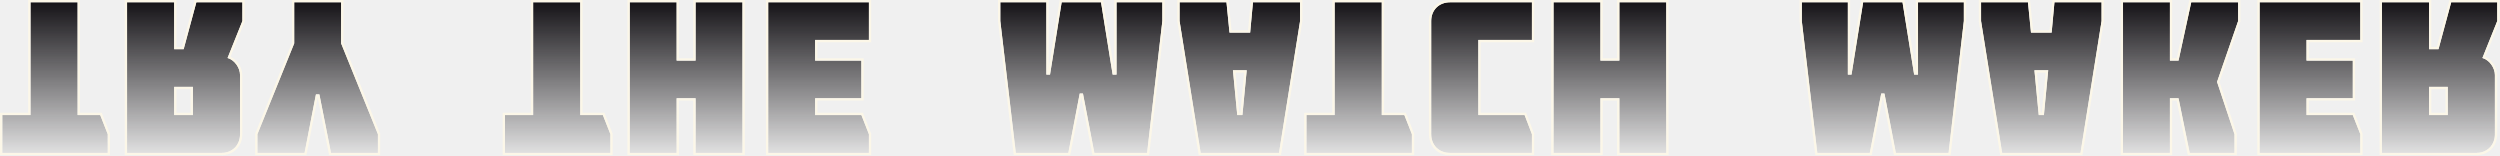
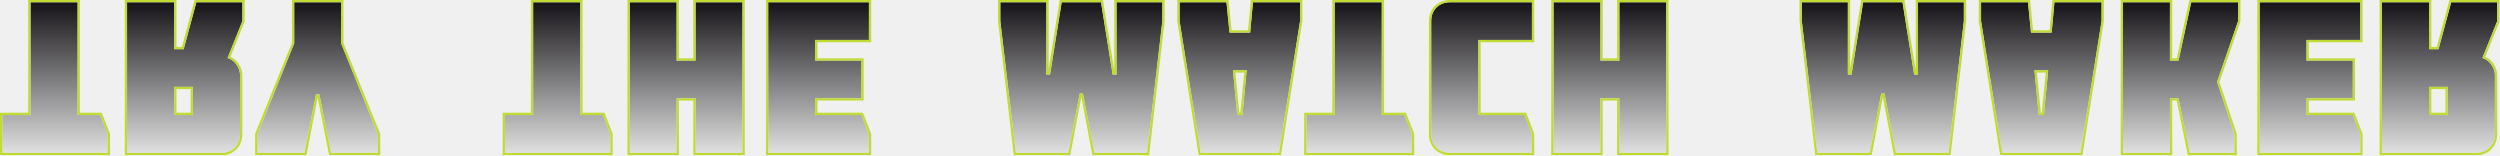
<svg xmlns="http://www.w3.org/2000/svg" preserveAspectRatio="none" width="1092" height="68" viewBox="0 0 1092 68" fill="none">
  <mask id="path-1-outside-1_2141_67737" maskUnits="userSpaceOnUse" x="-0.939" y="0" width="1093" height="68" fill="black">
    <rect fill="white" x="-0.939" width="1093" height="68" />
    <path d="M13.315 50.256H1.001V66.8H47.06V58.622L43.771 50.256H33.901V1H13.315V50.256ZM84.263 50.256H76.085V37.942H84.263V50.256ZM55.498 66.8H96.671C101.465 66.8 104.849 63.416 104.849 58.622V32.772C104.849 29.67 102.499 26.192 99.397 25.346L105.883 9.178V1H85.766L80.221 21.492H76.085V1H55.498V66.8ZM128.509 18.954L112.435 58.622V66.8H133.021L138.003 41.232H139.507L144.583 66.8H165.075V58.622L149.001 18.954V1H128.509V18.954ZM232.878 50.256H220.564V66.8H266.624V58.622L263.334 50.256H253.464V1H232.878V50.256ZM295.554 42.924H303.826V66.8H324.318V1H303.826V26.474H295.554V1H275.062V66.8H295.554V42.924ZM379.544 1H335.552V66.8H379.544V58.622L376.254 50.256H356.044V42.924H376.254V26.474H356.044V17.45H379.544V1ZM463.727 1L458.651 32.584H457.053V1H436.937V9.178L443.705 66.8H466.641L471.623 40.856H473.033L478.015 66.8H501.045L507.719 9.178V1H487.697V32.584H486.005L480.929 1H463.727ZM538.548 30.704H544.564L542.684 50.256H540.428L538.548 30.704ZM524.448 66.8H558.664L567.876 9.178V1H547.29L546.068 14.254H537.044L535.728 1H515.236V9.178L524.448 66.8ZM582.969 50.256H570.655V66.8H616.715V58.622L613.425 50.256H603.555V1H582.969V50.256ZM633.425 66.8H669.145V58.622L665.949 50.256H645.739V17.45H669.145V1H633.425C628.537 1 625.153 4.384 625.153 9.178V58.622C625.153 63.416 628.537 66.8 633.425 66.8ZM699.067 42.924H707.339V66.8H727.831V1H707.339V26.474H699.067V1H678.575V66.8H699.067V42.924ZM813.818 1L808.742 32.584H807.144V1H787.028V9.178L793.796 66.8H816.732L821.714 40.856H823.124L828.106 66.8H851.136L857.81 9.178V1H837.788V32.584H836.096L831.02 1H813.818ZM888.639 30.704H894.655L892.775 50.256H890.519L888.639 30.704ZM874.539 66.8H908.755L917.967 9.178V1H897.381L896.159 14.254H887.135L885.819 1H865.327V9.178L874.539 66.8ZM951.582 42.924L956.47 66.8H976.022V58.622L968.408 35.78L977.62 9.178V1H957.128L951.582 26.474H947.822V1H927.33V66.8H947.822V42.924H951.582ZM1030.99 1H986.994V66.8H1030.99V58.622L1027.7 50.256H1007.49V42.924H1027.7V26.474H1007.49V17.45H1030.99V1ZM1069.18 50.256H1061V37.942H1069.18V50.256ZM1040.42 66.8H1081.59C1086.38 66.8 1089.77 63.416 1089.77 58.622V32.772C1089.77 29.67 1087.42 26.192 1084.31 25.346L1090.8 9.178V1H1070.68L1065.14 21.492H1061V1H1040.42V66.8Z" />
  </mask>
  <path d="M13.315 50.256H1.001V66.8H47.06V58.622L43.771 50.256H33.901V1H13.315V50.256ZM84.263 50.256H76.085V37.942H84.263V50.256ZM55.498 66.8H96.671C101.465 66.8 104.849 63.416 104.849 58.622V32.772C104.849 29.67 102.499 26.192 99.397 25.346L105.883 9.178V1H85.766L80.221 21.492H76.085V1H55.498V66.8ZM128.509 18.954L112.435 58.622V66.8H133.021L138.003 41.232H139.507L144.583 66.8H165.075V58.622L149.001 18.954V1H128.509V18.954ZM232.878 50.256H220.564V66.8H266.624V58.622L263.334 50.256H253.464V1H232.878V50.256ZM295.554 42.924H303.826V66.8H324.318V1H303.826V26.474H295.554V1H275.062V66.8H295.554V42.924ZM379.544 1H335.552V66.8H379.544V58.622L376.254 50.256H356.044V42.924H376.254V26.474H356.044V17.45H379.544V1ZM463.727 1L458.651 32.584H457.053V1H436.937V9.178L443.705 66.8H466.641L471.623 40.856H473.033L478.015 66.8H501.045L507.719 9.178V1H487.697V32.584H486.005L480.929 1H463.727ZM538.548 30.704H544.564L542.684 50.256H540.428L538.548 30.704ZM524.448 66.8H558.664L567.876 9.178V1H547.29L546.068 14.254H537.044L535.728 1H515.236V9.178L524.448 66.8ZM582.969 50.256H570.655V66.8H616.715V58.622L613.425 50.256H603.555V1H582.969V50.256ZM633.425 66.8H669.145V58.622L665.949 50.256H645.739V17.45H669.145V1H633.425C628.537 1 625.153 4.384 625.153 9.178V58.622C625.153 63.416 628.537 66.8 633.425 66.8ZM699.067 42.924H707.339V66.8H727.831V1H707.339V26.474H699.067V1H678.575V66.8H699.067V42.924ZM813.818 1L808.742 32.584H807.144V1H787.028V9.178L793.796 66.8H816.732L821.714 40.856H823.124L828.106 66.8H851.136L857.81 9.178V1H837.788V32.584H836.096L831.02 1H813.818ZM888.639 30.704H894.655L892.775 50.256H890.519L888.639 30.704ZM874.539 66.8H908.755L917.967 9.178V1H897.381L896.159 14.254H887.135L885.819 1H865.327V9.178L874.539 66.8ZM951.582 42.924L956.47 66.8H976.022V58.622L968.408 35.78L977.62 9.178V1H957.128L951.582 26.474H947.822V1H927.33V66.8H947.822V42.924H951.582ZM1030.99 1H986.994V66.8H1030.99V58.622L1027.7 50.256H1007.49V42.924H1027.7V26.474H1007.49V17.45H1030.99V1ZM1069.18 50.256H1061V37.942H1069.18V50.256ZM1040.42 66.8H1081.59C1086.38 66.8 1089.77 63.416 1089.77 58.622V32.772C1089.77 29.67 1087.42 26.192 1084.31 25.346L1090.8 9.178V1H1070.68L1065.14 21.492H1061V1H1040.42V66.8Z" fill="url(#paint0_linear_2141_67737)" />
-   <path d="M13.315 50.256H14.315V51.256H13.315V50.256ZM1.001 50.256H0.001V49.256H1.001V50.256ZM1.001 66.8V67.8H0.001V66.8H1.001ZM47.06 66.8H48.06V67.8H47.06V66.8ZM47.06 58.622L47.991 58.256L48.06 58.432V58.622H47.06ZM43.77 50.256V49.256H44.452L44.701 49.89L43.77 50.256ZM33.901 50.256V51.256H32.901V50.256H33.901ZM33.901 1V0H34.901V1H33.901ZM13.315 1H12.315V0H13.315V1ZM13.315 50.256V51.256H1.001V50.256V49.256H13.315V50.256ZM1.001 50.256H2.001V66.8H1.001H0.001V50.256H1.001ZM1.001 66.8V65.8H47.06V66.8V67.8H1.001V66.8ZM47.06 66.8H46.06V58.622H47.06H48.06V66.8H47.06ZM47.06 58.622L46.13 58.988L42.84 50.622L43.77 50.256L44.701 49.89L47.991 58.256L47.06 58.622ZM43.77 50.256V51.256H33.901V50.256V49.256H43.77V50.256ZM33.901 50.256H32.901V1H33.901H34.901V50.256H33.901ZM33.901 1V2H13.315V1V0H33.901V1ZM13.315 1H14.315V50.256H13.315H12.315V1H13.315ZM84.263 50.256H85.263V51.256H84.263V50.256ZM76.085 50.256V51.256H75.085V50.256H76.085ZM76.085 37.942H75.085V36.942H76.085V37.942ZM84.263 37.942V36.942H85.263V37.942H84.263ZM55.498 66.8V67.8H54.498V66.8H55.498ZM99.397 25.346L99.133 26.311L98.05 26.015L98.468 24.974L99.397 25.346ZM105.883 9.178H106.883V9.371L106.811 9.55L105.883 9.178ZM105.883 1V0H106.883V1H105.883ZM85.766 1L84.801 0.739L85.001 0H85.766V1ZM80.221 21.492L81.186 21.753L80.986 22.492H80.221V21.492ZM76.085 21.492V22.492H75.085V21.492H76.085ZM76.085 1V0H77.085V1H76.085ZM55.498 1H54.498V0H55.498V1ZM84.263 50.256V51.256H76.085V50.256V49.256H84.263V50.256ZM76.085 50.256H75.085V37.942H76.085H77.085V50.256H76.085ZM76.085 37.942V36.942H84.263V37.942V38.942H76.085V37.942ZM84.263 37.942H85.263V50.256H84.263H83.263V37.942H84.263ZM55.498 66.8V65.8H96.671V66.8V67.8H55.498V66.8ZM96.671 66.8V65.8C98.826 65.8 100.608 65.043 101.85 63.802C103.092 62.56 103.849 60.777 103.849 58.622H104.849H105.849C105.849 61.261 104.913 63.567 103.264 65.216C101.616 66.865 99.309 67.8 96.671 67.8V66.8ZM104.849 58.622H103.849V32.772H104.849H105.849V58.622H104.849ZM104.849 32.772H103.849C103.849 31.461 103.346 30.015 102.473 28.795C101.599 27.575 100.415 26.66 99.133 26.311L99.397 25.346L99.66 24.381C101.48 24.878 103.022 26.125 104.099 27.631C105.176 29.137 105.849 30.981 105.849 32.772H104.849ZM99.397 25.346L98.468 24.974L104.954 8.806L105.883 9.178L106.811 9.55L100.325 25.718L99.397 25.346ZM105.883 9.178H104.883V1H105.883H106.883V9.178H105.883ZM105.883 1V2H85.766V1V0H105.883V1ZM85.766 1L86.732 1.261L81.186 21.753L80.221 21.492L79.255 21.231L84.801 0.739L85.766 1ZM80.221 21.492V22.492H76.085V21.492V20.492H80.221V21.492ZM76.085 21.492H75.085V1H76.085H77.085V21.492H76.085ZM76.085 1V2H55.498V1V0H76.085V1ZM55.498 1H56.498V66.8H55.498H54.498V1H55.498ZM128.509 18.954H129.509V19.149L129.435 19.33L128.509 18.954ZM112.435 58.622H111.435V58.427L111.508 58.246L112.435 58.622ZM112.435 66.8V67.8H111.435V66.8H112.435ZM133.021 66.8L134.002 66.991L133.845 67.8H133.021V66.8ZM138.003 41.232L137.021 41.041L137.179 40.232H138.003V41.232ZM139.507 41.232V40.232H140.328L140.487 41.037L139.507 41.232ZM144.583 66.8V67.8H143.762L143.602 66.995L144.583 66.8ZM165.075 66.8H166.075V67.8H165.075V66.8ZM165.075 58.622L166.001 58.246L166.075 58.427V58.622H165.075ZM149.001 18.954L148.074 19.33L148.001 19.149V18.954H149.001ZM149.001 1V0H150.001V1H149.001ZM128.509 1H127.509V0H128.509V1ZM128.509 18.954L129.435 19.33L113.361 58.998L112.435 58.622L111.508 58.246L127.582 18.578L128.509 18.954ZM112.435 58.622H113.435V66.8H112.435H111.435V58.622H112.435ZM112.435 66.8V65.8H133.021V66.8V67.8H112.435V66.8ZM133.021 66.8L132.039 66.609L137.021 41.041L138.003 41.232L138.984 41.423L134.002 66.991L133.021 66.8ZM138.003 41.232V40.232H139.507V41.232V42.232H138.003V41.232ZM139.507 41.232L140.487 41.037L145.563 66.605L144.583 66.8L143.602 66.995L138.526 41.427L139.507 41.232ZM144.583 66.8V65.8H165.075V66.8V67.8H144.583V66.8ZM165.075 66.8H164.075V58.622H165.075H166.075V66.8H165.075ZM165.075 58.622L164.148 58.998L148.074 19.33L149.001 18.954L149.927 18.578L166.001 58.246L165.075 58.622ZM149.001 18.954H148.001V1H149.001H150.001V18.954H149.001ZM149.001 1V2H128.509V1V0H149.001V1ZM128.509 1H129.509V18.954H128.509H127.509V1H128.509ZM232.878 50.256H233.878V51.256H232.878V50.256ZM220.564 50.256H219.564V49.256H220.564V50.256ZM220.564 66.8V67.8H219.564V66.8H220.564ZM266.624 66.8H267.624V67.8H266.624V66.8ZM266.624 58.622L267.555 58.256L267.624 58.432V58.622H266.624ZM263.334 50.256V49.256H264.015L264.265 49.89L263.334 50.256ZM253.464 50.256V51.256H252.464V50.256H253.464ZM253.464 1V0H254.464V1H253.464ZM232.878 1H231.878V0H232.878V1ZM232.878 50.256V51.256H220.564V50.256V49.256H232.878V50.256ZM220.564 50.256H221.564V66.8H220.564H219.564V50.256H220.564ZM220.564 66.8V65.8H266.624V66.8V67.8H220.564V66.8ZM266.624 66.8H265.624V58.622H266.624H267.624V66.8H266.624ZM266.624 58.622L265.693 58.988L262.403 50.622L263.334 50.256L264.265 49.89L267.555 58.256L266.624 58.622ZM263.334 50.256V51.256H253.464V50.256V49.256H263.334V50.256ZM253.464 50.256H252.464V1H253.464H254.464V50.256H253.464ZM253.464 1V2H232.878V1V0H253.464V1ZM232.878 1H233.878V50.256H232.878H231.878V1H232.878ZM295.554 42.924H294.554V41.924H295.554V42.924ZM303.826 42.924V41.924H304.826V42.924H303.826ZM303.826 66.8V67.8H302.826V66.8H303.826ZM324.318 66.8H325.318V67.8H324.318V66.8ZM324.318 1V0H325.318V1H324.318ZM303.826 1H302.826V0H303.826V1ZM303.826 26.474H304.826V27.474H303.826V26.474ZM295.554 26.474V27.474H294.554V26.474H295.554ZM295.554 1V0H296.554V1H295.554ZM275.062 1H274.062V0H275.062V1ZM275.062 66.8V67.8H274.062V66.8H275.062ZM295.554 66.8H296.554V67.8H295.554V66.8ZM295.554 42.924V41.924H303.826V42.924V43.924H295.554V42.924ZM303.826 42.924H304.826V66.8H303.826H302.826V42.924H303.826ZM303.826 66.8V65.8H324.318V66.8V67.8H303.826V66.8ZM324.318 66.8H323.318V1H324.318H325.318V66.8H324.318ZM324.318 1V2H303.826V1V0H324.318V1ZM303.826 1H304.826V26.474H303.826H302.826V1H303.826ZM303.826 26.474V27.474H295.554V26.474V25.474H303.826V26.474ZM295.554 26.474H294.554V1H295.554H296.554V26.474H295.554ZM295.554 1V2H275.062V1V0H295.554V1ZM275.062 1H276.062V66.8H275.062H274.062V1H275.062ZM275.062 66.8V65.8H295.554V66.8V67.8H275.062V66.8ZM295.554 66.8H294.554V42.924H295.554H296.554V66.8H295.554ZM379.544 1V0H380.544V1H379.544ZM335.552 1H334.552V0H335.552V1ZM335.552 66.8V67.8H334.552V66.8H335.552ZM379.544 66.8H380.544V67.8H379.544V66.8ZM379.544 58.622L380.475 58.256L380.544 58.432V58.622H379.544ZM376.254 50.256V49.256H376.936L377.185 49.89L376.254 50.256ZM356.044 50.256V51.256H355.044V50.256H356.044ZM356.044 42.924H355.044V41.924H356.044V42.924ZM376.254 42.924H377.254V43.924H376.254V42.924ZM376.254 26.474V25.474H377.254V26.474H376.254ZM356.044 26.474V27.474H355.044V26.474H356.044ZM356.044 17.45H355.044V16.45H356.044V17.45ZM379.544 17.45H380.544V18.45H379.544V17.45ZM379.544 1V2H335.552V1V0H379.544V1ZM335.552 1H336.552V66.8H335.552H334.552V1H335.552ZM335.552 66.8V65.8H379.544V66.8V67.8H335.552V66.8ZM379.544 66.8H378.544V58.622H379.544H380.544V66.8H379.544ZM379.544 58.622L378.614 58.988L375.324 50.622L376.254 50.256L377.185 49.89L380.475 58.256L379.544 58.622ZM376.254 50.256V51.256H356.044V50.256V49.256H376.254V50.256ZM356.044 50.256H355.044V42.924H356.044H357.044V50.256H356.044ZM356.044 42.924V41.924H376.254V42.924V43.924H356.044V42.924ZM376.254 42.924H375.254V26.474H376.254H377.254V42.924H376.254ZM376.254 26.474V27.474H356.044V26.474V25.474H376.254V26.474ZM356.044 26.474H355.044V17.45H356.044H357.044V26.474H356.044ZM356.044 17.45V16.45H379.544V17.45V18.45H356.044V17.45ZM379.544 17.45H378.544V1H379.544H380.544V17.45H379.544ZM463.727 1L462.739 0.841L462.874 0H463.727V1ZM458.651 32.584L459.638 32.743L459.503 33.584H458.651V32.584ZM457.053 32.584V33.584H456.053V32.584H457.053ZM457.053 1V0H458.053V1H457.053ZM436.937 1H435.937V0H436.937V1ZM436.937 9.178L435.943 9.295L435.937 9.237V9.178H436.937ZM443.705 66.8V67.8H442.815L442.711 66.917L443.705 66.8ZM466.641 66.8L467.623 66.989L467.467 67.8H466.641V66.8ZM471.623 40.856L470.641 40.667L470.796 39.856H471.623V40.856ZM473.033 40.856V39.856H473.859L474.015 40.667L473.033 40.856ZM478.015 66.8V67.8H477.188L477.033 66.989L478.015 66.8ZM501.045 66.8L502.038 66.915L501.935 67.8H501.045V66.8ZM507.719 9.178H508.719V9.236L508.712 9.293L507.719 9.178ZM507.719 1V0H508.719V1H507.719ZM487.697 1H486.697V0H487.697V1ZM487.697 32.584H488.697V33.584H487.697V32.584ZM486.005 32.584V33.584H485.152L485.017 32.743L486.005 32.584ZM480.929 1V0H481.781L481.916 0.841L480.929 1ZM463.727 1L464.714 1.159L459.638 32.743L458.651 32.584L457.663 32.425L462.739 0.841L463.727 1ZM458.651 32.584V33.584H457.053V32.584V31.584H458.651V32.584ZM457.053 32.584H456.053V1H457.053H458.053V32.584H457.053ZM457.053 1V2H436.937V1V0H457.053V1ZM436.937 1H437.937V9.178H436.937H435.937V1H436.937ZM436.937 9.178L437.93 9.061L444.698 66.683L443.705 66.8L442.711 66.917L435.943 9.295L436.937 9.178ZM443.705 66.8V65.8H466.641V66.8V67.8H443.705V66.8ZM466.641 66.8L465.659 66.611L470.641 40.667L471.623 40.856L472.605 41.045L467.623 66.989L466.641 66.8ZM471.623 40.856V39.856H473.033V40.856V41.856H471.623V40.856ZM473.033 40.856L474.015 40.667L478.997 66.611L478.015 66.8L477.033 66.989L472.05 41.045L473.033 40.856ZM478.015 66.8V65.8H501.045V66.8V67.8H478.015V66.8ZM501.045 66.8L500.051 66.685L506.725 9.063L507.719 9.178L508.712 9.293L502.038 66.915L501.045 66.8ZM507.719 9.178H506.719V1H507.719H508.719V9.178H507.719ZM507.719 1V2H487.697V1V0H507.719V1ZM487.697 1H488.697V32.584H487.697H486.697V1H487.697ZM487.697 32.584V33.584H486.005V32.584V31.584H487.697V32.584ZM486.005 32.584L485.017 32.743L479.941 1.159L480.929 1L481.916 0.841L486.992 32.425L486.005 32.584ZM480.929 1V2H463.727V1V0H480.929V1ZM538.548 30.704L537.552 30.8L537.447 29.704H538.548V30.704ZM544.564 30.704V29.704H545.664L545.559 30.8L544.564 30.704ZM542.684 50.256L543.679 50.352L543.592 51.256H542.684V50.256ZM540.428 50.256V51.256H539.519L539.432 50.352L540.428 50.256ZM524.448 66.8V67.8H523.595L523.46 66.958L524.448 66.8ZM558.664 66.8L559.651 66.958L559.516 67.8H558.664V66.8ZM567.876 9.178H568.876V9.257L568.863 9.336L567.876 9.178ZM567.876 1V0H568.876V1H567.876ZM547.29 1L546.294 0.908L546.378 0H547.29V1ZM546.068 14.254L547.063 14.346L546.98 15.254H546.068V14.254ZM537.044 14.254V15.254H536.138L536.049 14.353L537.044 14.254ZM535.728 1V0H536.633L536.723 0.901L535.728 1ZM515.236 1H514.236V0H515.236V1ZM515.236 9.178L514.248 9.336L514.236 9.257V9.178H515.236ZM538.548 30.704V29.704H544.564V30.704V31.704H538.548V30.704ZM544.564 30.704L545.559 30.8L543.679 50.352L542.684 50.256L541.688 50.16L543.568 30.608L544.564 30.704ZM542.684 50.256V51.256H540.428V50.256V49.256H542.684V50.256ZM540.428 50.256L539.432 50.352L537.552 30.8L538.548 30.704L539.543 30.608L541.423 50.16L540.428 50.256ZM524.448 66.8V65.8H558.664V66.8V67.8H524.448V66.8ZM558.664 66.8L557.676 66.642L566.888 9.02L567.876 9.178L568.863 9.336L559.651 66.958L558.664 66.8ZM567.876 9.178H566.876V1H567.876H568.876V9.178H567.876ZM567.876 1V2H547.29V1V0H567.876V1ZM547.29 1L548.285 1.092L547.063 14.346L546.068 14.254L545.072 14.162L546.294 0.908L547.29 1ZM546.068 14.254V15.254H537.044V14.254V13.254H546.068V14.254ZM537.044 14.254L536.049 14.353L534.733 1.099L535.728 1L536.723 0.901L538.039 14.155L537.044 14.254ZM535.728 1V2H515.236V1V0H535.728V1ZM515.236 1H516.236V9.178H515.236H514.236V1H515.236ZM515.236 9.178L516.223 9.02L525.435 66.642L524.448 66.8L523.46 66.958L514.248 9.336L515.236 9.178ZM582.969 50.256H583.969V51.256H582.969V50.256ZM570.655 50.256H569.655V49.256H570.655V50.256ZM570.655 66.8V67.8H569.655V66.8H570.655ZM616.715 66.8H617.715V67.8H616.715V66.8ZM616.715 58.622L617.646 58.256L617.715 58.432V58.622H616.715ZM613.425 50.256V49.256H614.107L614.356 49.89L613.425 50.256ZM603.555 50.256V51.256H602.555V50.256H603.555ZM603.555 1V0H604.555V1H603.555ZM582.969 1H581.969V0H582.969V1ZM582.969 50.256V51.256H570.655V50.256V49.256H582.969V50.256ZM570.655 50.256H571.655V66.8H570.655H569.655V50.256H570.655ZM570.655 66.8V65.8H616.715V66.8V67.8H570.655V66.8ZM616.715 66.8H615.715V58.622H616.715H617.715V66.8H616.715ZM616.715 58.622L615.785 58.988L612.495 50.622L613.425 50.256L614.356 49.89L617.646 58.256L616.715 58.622ZM613.425 50.256V51.256H603.555V50.256V49.256H613.425V50.256ZM603.555 50.256H602.555V1H603.555H604.555V50.256H603.555ZM603.555 1V2H582.969V1V0H603.555V1ZM582.969 1H583.969V50.256H582.969H581.969V1H582.969ZM669.145 66.8H670.145V67.8H669.145V66.8ZM669.145 58.622L670.079 58.265L670.145 58.438V58.622H669.145ZM665.949 50.256V49.256H666.638L666.883 49.899L665.949 50.256ZM645.739 50.256V51.256H644.739V50.256H645.739ZM645.739 17.45H644.739V16.45H645.739V17.45ZM669.145 17.45H670.145V18.45H669.145V17.45ZM669.145 1V0H670.145V1H669.145ZM633.425 66.8V65.8H669.145V66.8V67.8H633.425V66.8ZM669.145 66.8H668.145V58.622H669.145H670.145V66.8H669.145ZM669.145 58.622L668.211 58.979L665.015 50.613L665.949 50.256L666.883 49.899L670.079 58.265L669.145 58.622ZM665.949 50.256V51.256H645.739V50.256V49.256H665.949V50.256ZM645.739 50.256H644.739V17.45H645.739H646.739V50.256H645.739ZM645.739 17.45V16.45H669.145V17.45V18.45H645.739V17.45ZM669.145 17.45H668.145V1H669.145H670.145V17.45H669.145ZM669.145 1V2H633.425V1V0H669.145V1ZM633.425 1V2C631.218 2 629.412 2.76 628.16 4.001C626.91 5.242 626.153 7.023 626.153 9.178H625.153H624.153C624.153 6.539 625.089 4.231 626.752 2.581C628.415 0.932 630.745 0 633.425 0V1ZM625.153 9.178H626.153V58.622H625.153H624.153V9.178H625.153ZM625.153 58.622H626.153C626.153 60.777 626.91 62.558 628.16 63.799C629.412 65.04 631.218 65.8 633.425 65.8V66.8V67.8C630.745 67.8 628.415 66.868 626.752 65.219C625.089 63.569 624.153 61.261 624.153 58.622H625.153ZM699.067 42.924H698.067V41.924H699.067V42.924ZM707.339 42.924V41.924H708.339V42.924H707.339ZM707.339 66.8V67.8H706.339V66.8H707.339ZM727.831 66.8H728.831V67.8H727.831V66.8ZM727.831 1V0H728.831V1H727.831ZM707.339 1H706.339V0H707.339V1ZM707.339 26.474H708.339V27.474H707.339V26.474ZM699.067 26.474V27.474H698.067V26.474H699.067ZM699.067 1V0H700.067V1H699.067ZM678.575 1H677.575V0H678.575V1ZM678.575 66.8V67.8H677.575V66.8H678.575ZM699.067 66.8H700.067V67.8H699.067V66.8ZM699.067 42.924V41.924H707.339V42.924V43.924H699.067V42.924ZM707.339 42.924H708.339V66.8H707.339H706.339V42.924H707.339ZM707.339 66.8V65.8H727.831V66.8V67.8H707.339V66.8ZM727.831 66.8H726.831V1H727.831H728.831V66.8H727.831ZM727.831 1V2H707.339V1V0H727.831V1ZM707.339 1H708.339V26.474H707.339H706.339V1H707.339ZM707.339 26.474V27.474H699.067V26.474V25.474H707.339V26.474ZM699.067 26.474H698.067V1H699.067H700.067V26.474H699.067ZM699.067 1V2H678.575V1V0H699.067V1ZM678.575 1H679.575V66.8H678.575H677.575V1H678.575ZM678.575 66.8V65.8H699.067V66.8V67.8H678.575V66.8ZM699.067 66.8H698.067V42.924H699.067H700.067V66.8H699.067ZM813.818 1L812.831 0.841L812.966 0H813.818V1ZM808.742 32.584L809.729 32.743L809.594 33.584H808.742V32.584ZM807.144 32.584V33.584H806.144V32.584H807.144ZM807.144 1V0H808.144V1H807.144ZM787.028 1H786.028V0H787.028V1ZM787.028 9.178L786.035 9.295L786.028 9.237V9.178H787.028ZM793.796 66.8V67.8H792.906L792.803 66.917L793.796 66.8ZM816.732 66.8L817.714 66.989L817.558 67.8H816.732V66.8ZM821.714 40.856L820.732 40.667L820.888 39.856H821.714V40.856ZM823.124 40.856V39.856H823.95L824.106 40.667L823.124 40.856ZM828.106 66.8V67.8H827.28L827.124 66.989L828.106 66.8ZM851.136 66.8L852.129 66.915L852.027 67.8H851.136V66.8ZM857.81 9.178H858.81V9.236L858.803 9.293L857.81 9.178ZM857.81 1V0H858.81V1H857.81ZM837.788 1H836.788V0H837.788V1ZM837.788 32.584H838.788V33.584H837.788V32.584ZM836.096 32.584V33.584H835.244L835.109 32.743L836.096 32.584ZM831.02 1V0H831.872L832.007 0.841L831.02 1ZM813.818 1L814.805 1.159L809.729 32.743L808.742 32.584L807.755 32.425L812.831 0.841L813.818 1ZM808.742 32.584V33.584H807.144V32.584V31.584H808.742V32.584ZM807.144 32.584H806.144V1H807.144H808.144V32.584H807.144ZM807.144 1V2H787.028V1V0H807.144V1ZM787.028 1H788.028V9.178H787.028H786.028V1H787.028ZM787.028 9.178L788.021 9.061L794.789 66.683L793.796 66.8L792.803 66.917L786.035 9.295L787.028 9.178ZM793.796 66.8V65.8H816.732V66.8V67.8H793.796V66.8ZM816.732 66.8L815.75 66.611L820.732 40.667L821.714 40.856L822.696 41.045L817.714 66.989L816.732 66.8ZM821.714 40.856V39.856H823.124V40.856V41.856H821.714V40.856ZM823.124 40.856L824.106 40.667L829.088 66.611L828.106 66.8L827.124 66.989L822.142 41.045L823.124 40.856ZM828.106 66.8V65.8H851.136V66.8V67.8H828.106V66.8ZM851.136 66.8L850.142 66.685L856.816 9.063L857.81 9.178L858.803 9.293L852.129 66.915L851.136 66.8ZM857.81 9.178H856.81V1H857.81H858.81V9.178H857.81ZM857.81 1V2H837.788V1V0H857.81V1ZM837.788 1H838.788V32.584H837.788H836.788V1H837.788ZM837.788 32.584V33.584H836.096V32.584V31.584H837.788V32.584ZM836.096 32.584L835.109 32.743L830.032 1.159L831.02 1L832.007 0.841L837.083 32.425L836.096 32.584ZM831.02 1V2H813.818V1V0H831.02V1ZM888.639 30.704L887.643 30.8L887.538 29.704H888.639V30.704ZM894.655 30.704V29.704H895.756L895.65 30.8L894.655 30.704ZM892.775 50.256L893.77 50.352L893.683 51.256H892.775V50.256ZM890.519 50.256V51.256H889.61L889.523 50.352L890.519 50.256ZM874.539 66.8V67.8H873.686L873.551 66.958L874.539 66.8ZM908.755 66.8L909.742 66.958L909.608 67.8H908.755V66.8ZM917.967 9.178H918.967V9.257L918.954 9.336L917.967 9.178ZM917.967 1V0H918.967V1H917.967ZM897.381 1L896.385 0.908L896.469 0H897.381V1ZM896.159 14.254L897.155 14.346L897.071 15.254H896.159V14.254ZM887.135 14.254V15.254H886.229L886.14 14.353L887.135 14.254ZM885.819 1V0H886.725L886.814 0.901L885.819 1ZM865.327 1H864.327V0H865.327V1ZM865.327 9.178L864.339 9.336L864.327 9.257V9.178H865.327ZM888.639 30.704V29.704H894.655V30.704V31.704H888.639V30.704ZM894.655 30.704L895.65 30.8L893.77 50.352L892.775 50.256L891.779 50.16L893.659 30.608L894.655 30.704ZM892.775 50.256V51.256H890.519V50.256V49.256H892.775V50.256ZM890.519 50.256L889.523 50.352L887.643 30.8L888.639 30.704L889.634 30.608L891.514 50.16L890.519 50.256ZM874.539 66.8V65.8H908.755V66.8V67.8H874.539V66.8ZM908.755 66.8L907.767 66.642L916.979 9.02L917.967 9.178L918.954 9.336L909.742 66.958L908.755 66.8ZM917.967 9.178H916.967V1H917.967H918.967V9.178H917.967ZM917.967 1V2H897.381V1V0H917.967V1ZM897.381 1L898.377 1.092L897.155 14.346L896.159 14.254L895.163 14.162L896.385 0.908L897.381 1ZM896.159 14.254V15.254H887.135V14.254V13.254H896.159V14.254ZM887.135 14.254L886.14 14.353L884.824 1.099L885.819 1L886.814 0.901L888.13 14.155L887.135 14.254ZM885.819 1V2H865.327V1V0H885.819V1ZM865.327 1H866.327V9.178H865.327H864.327V1H865.327ZM865.327 9.178L866.314 9.02L875.526 66.642L874.539 66.8L873.551 66.958L864.339 9.336L865.327 9.178ZM951.582 42.924V41.924H952.398L952.562 42.723L951.582 42.924ZM956.47 66.8V67.8H955.654L955.49 67.001L956.47 66.8ZM976.022 66.8H977.022V67.8H976.022V66.8ZM976.022 58.622L976.971 58.306L977.022 58.46V58.622H976.022ZM968.408 35.78L967.459 36.096L967.352 35.774L967.463 35.453L968.408 35.78ZM977.62 9.178H978.62V9.346L978.565 9.505L977.62 9.178ZM977.62 1V0H978.62V1H977.62ZM957.128 1L956.151 0.787L956.322 0H957.128V1ZM951.582 26.474L952.559 26.687L952.388 27.474H951.582V26.474ZM947.822 26.474V27.474H946.822V26.474H947.822ZM947.822 1V0H948.822V1H947.822ZM927.33 1H926.33V0H927.33V1ZM927.33 66.8V67.8H926.33V66.8H927.33ZM947.822 66.8H948.822V67.8H947.822V66.8ZM947.822 42.924H946.822V41.924H947.822V42.924ZM951.582 42.924L952.562 42.723L957.45 66.599L956.47 66.8L955.49 67.001L950.602 43.125L951.582 42.924ZM956.47 66.8V65.8H976.022V66.8V67.8H956.47V66.8ZM976.022 66.8H975.022V58.622H976.022H977.022V66.8H976.022ZM976.022 58.622L975.073 58.938L967.459 36.096L968.408 35.78L969.357 35.464L976.971 58.306L976.022 58.622ZM968.408 35.78L967.463 35.453L976.675 8.851L977.62 9.178L978.565 9.505L969.353 36.107L968.408 35.78ZM977.62 9.178H976.62V1H977.62H978.62V9.178H977.62ZM977.62 1V2H957.128V1V0H977.62V1ZM957.128 1L958.105 1.213L952.559 26.687L951.582 26.474L950.605 26.261L956.151 0.787L957.128 1ZM951.582 26.474V27.474H947.822V26.474V25.474H951.582V26.474ZM947.822 26.474H946.822V1H947.822H948.822V26.474H947.822ZM947.822 1V2H927.33V1V0H947.822V1ZM927.33 1H928.33V66.8H927.33H926.33V1H927.33ZM927.33 66.8V65.8H947.822V66.8V67.8H927.33V66.8ZM947.822 66.8H946.822V42.924H947.822H948.822V66.8H947.822ZM947.822 42.924V41.924H951.582V42.924V43.924H947.822V42.924ZM1030.99 1V0H1031.99V1H1030.99ZM986.994 1H985.994V0H986.994V1ZM986.994 66.8V67.8H985.994V66.8H986.994ZM1030.99 66.8H1031.99V67.8H1030.99V66.8ZM1030.99 58.622L1031.92 58.256L1031.99 58.432V58.622H1030.99ZM1027.7 50.256V49.256H1028.38L1028.63 49.89L1027.7 50.256ZM1007.49 50.256V51.256H1006.49V50.256H1007.49ZM1007.49 42.924H1006.49V41.924H1007.49V42.924ZM1027.7 42.924H1028.7V43.924H1027.7V42.924ZM1027.7 26.474V25.474H1028.7V26.474H1027.7ZM1007.49 26.474V27.474H1006.49V26.474H1007.49ZM1007.49 17.45H1006.49V16.45H1007.49V17.45ZM1030.99 17.45H1031.99V18.45H1030.99V17.45ZM1030.99 1V2H986.994V1V0H1030.99V1ZM986.994 1H987.994V66.8H986.994H985.994V1H986.994ZM986.994 66.8V65.8H1030.99V66.8V67.8H986.994V66.8ZM1030.99 66.8H1029.99V58.622H1030.99H1031.99V66.8H1030.99ZM1030.99 58.622L1030.06 58.988L1026.77 50.622L1027.7 50.256L1028.63 49.89L1031.92 58.256L1030.99 58.622ZM1027.7 50.256V51.256H1007.49V50.256V49.256H1027.7V50.256ZM1007.49 50.256H1006.49V42.924H1007.49H1008.49V50.256H1007.49ZM1007.49 42.924V41.924H1027.7V42.924V43.924H1007.49V42.924ZM1027.7 42.924H1026.7V26.474H1027.7H1028.7V42.924H1027.7ZM1027.7 26.474V27.474H1007.49V26.474V25.474H1027.7V26.474ZM1007.49 26.474H1006.49V17.45H1007.49H1008.49V26.474H1007.49ZM1007.49 17.45V16.45H1030.99V17.45V18.45H1007.49V17.45ZM1030.99 17.45H1029.99V1H1030.99H1031.99V17.45H1030.99ZM1069.18 50.256H1070.18V51.256H1069.18V50.256ZM1061 50.256V51.256H1060V50.256H1061ZM1061 37.942H1060V36.942H1061V37.942ZM1069.18 37.942V36.942H1070.18V37.942H1069.18ZM1040.42 66.8V67.8H1039.42V66.8H1040.42ZM1084.31 25.346L1084.05 26.311L1082.97 26.015L1083.39 24.974L1084.31 25.346ZM1090.8 9.178H1091.8V9.371L1091.73 9.55L1090.8 9.178ZM1090.8 1V0H1091.8V1H1090.8ZM1070.68 1L1069.72 0.739L1069.92 0H1070.68V1ZM1065.14 21.492L1066.1 21.753L1065.9 22.492H1065.14V21.492ZM1061 21.492V22.492H1060V21.492H1061ZM1061 1V0H1062V1H1061ZM1040.42 1H1039.42V0H1040.42V1ZM1069.18 50.256V51.256H1061V50.256V49.256H1069.18V50.256ZM1061 50.256H1060V37.942H1061H1062V50.256H1061ZM1061 37.942V36.942H1069.18V37.942V38.942H1061V37.942ZM1069.18 37.942H1070.18V50.256H1069.18H1068.18V37.942H1069.18ZM1040.42 66.8V65.8H1081.59V66.8V67.8H1040.42V66.8ZM1081.59 66.8V65.8C1083.74 65.8 1085.53 65.043 1086.77 63.802C1088.01 62.56 1088.77 60.777 1088.77 58.622H1089.77H1090.77C1090.77 61.261 1089.83 63.567 1088.18 65.216C1086.53 66.865 1084.23 67.8 1081.59 67.8V66.8ZM1089.77 58.622H1088.77V32.772H1089.77H1090.77V58.622H1089.77ZM1089.77 32.772H1088.77C1088.77 31.461 1088.26 30.015 1087.39 28.795C1086.52 27.575 1085.33 26.66 1084.05 26.311L1084.31 25.346L1084.58 24.381C1086.4 24.878 1087.94 26.125 1089.02 27.631C1090.09 29.137 1090.77 30.981 1090.77 32.772H1089.77ZM1084.31 25.346L1083.39 24.974L1089.87 8.806L1090.8 9.178L1091.73 9.55L1085.24 25.718L1084.31 25.346ZM1090.8 9.178H1089.8V1H1090.8H1091.8V9.178H1090.8ZM1090.8 1V2H1070.68V1V0H1090.8V1ZM1070.68 1L1071.65 1.261L1066.1 21.753L1065.14 21.492L1064.17 21.231L1069.72 0.739L1070.68 1ZM1065.14 21.492V22.492H1061V21.492V20.492H1065.14V21.492ZM1061 21.492H1060V1H1061H1062V21.492H1061ZM1061 1V2H1040.42V1V0H1061V1ZM1040.42 1H1041.42V66.8H1040.42H1039.42V1H1040.42Z" fill="#FCF7E8" mask="url(#path-1-outside-1_2141_67737)" />
+   <path d="M13.315 50.256H14.315V51.256H13.315V50.256ZM1.001 50.256H0.001V49.256H1.001V50.256ZM1.001 66.8V67.8H0.001V66.8H1.001ZM47.06 66.8H48.06V67.8H47.06V66.8ZM47.06 58.622L47.991 58.256L48.06 58.432V58.622H47.06ZM43.77 50.256V49.256H44.452L44.701 49.89L43.77 50.256ZM33.901 50.256V51.256H32.901V50.256H33.901ZM33.901 1V0H34.901V1H33.901ZM13.315 1H12.315V0H13.315V1ZM13.315 50.256V51.256H1.001V50.256V49.256H13.315V50.256ZM1.001 50.256H2.001V66.8H1.001H0.001V50.256H1.001ZM1.001 66.8V65.8H47.06V66.8V67.8H1.001V66.8ZM47.06 66.8H46.06V58.622H47.06H48.06V66.8H47.06ZM47.06 58.622L46.13 58.988L42.84 50.622L43.77 50.256L44.701 49.89L47.991 58.256L47.06 58.622ZM43.77 50.256V51.256H33.901V50.256V49.256H43.77V50.256ZM33.901 50.256H32.901V1H33.901H34.901V50.256H33.901ZM33.901 1V2H13.315V1V0H33.901V1ZM13.315 1H14.315V50.256H13.315H12.315V1H13.315ZM84.263 50.256H85.263V51.256H84.263V50.256ZM76.085 50.256V51.256H75.085V50.256H76.085ZM76.085 37.942H75.085V36.942H76.085V37.942ZM84.263 37.942V36.942H85.263V37.942H84.263ZM55.498 66.8V67.8H54.498V66.8H55.498ZM99.397 25.346L99.133 26.311L98.05 26.015L98.468 24.974L99.397 25.346ZM105.883 9.178H106.883V9.371L106.811 9.55L105.883 9.178ZM105.883 1V0H106.883V1H105.883ZM85.766 1L84.801 0.739L85.001 0H85.766V1ZM80.221 21.492L81.186 21.753L80.986 22.492H80.221V21.492ZM76.085 21.492V22.492H75.085V21.492H76.085ZM76.085 1V0H77.085V1H76.085ZM55.498 1H54.498V0H55.498V1ZM84.263 50.256V51.256H76.085V50.256V49.256H84.263V50.256ZM76.085 50.256H75.085V37.942H76.085H77.085V50.256H76.085ZM76.085 37.942V36.942H84.263V37.942V38.942H76.085V37.942ZM84.263 37.942H85.263V50.256H84.263H83.263V37.942H84.263ZM55.498 66.8V65.8H96.671V66.8V67.8H55.498V66.8ZM96.671 66.8V65.8C98.826 65.8 100.608 65.043 101.85 63.802C103.092 62.56 103.849 60.777 103.849 58.622H104.849H105.849C105.849 61.261 104.913 63.567 103.264 65.216C101.616 66.865 99.309 67.8 96.671 67.8V66.8ZM104.849 58.622H103.849V32.772H104.849H105.849V58.622H104.849ZM104.849 32.772H103.849C103.849 31.461 103.346 30.015 102.473 28.795C101.599 27.575 100.415 26.66 99.133 26.311L99.397 25.346L99.66 24.381C101.48 24.878 103.022 26.125 104.099 27.631C105.176 29.137 105.849 30.981 105.849 32.772H104.849ZM99.397 25.346L98.468 24.974L104.954 8.806L105.883 9.178L106.811 9.55L100.325 25.718L99.397 25.346ZM105.883 9.178H104.883V1H105.883H106.883V9.178H105.883ZM105.883 1V2H85.766V1V0H105.883V1ZM85.766 1L86.732 1.261L81.186 21.753L80.221 21.492L79.255 21.231L84.801 0.739L85.766 1ZM80.221 21.492V22.492H76.085V21.492V20.492H80.221V21.492ZM76.085 21.492H75.085V1H76.085H77.085V21.492H76.085ZM76.085 1V2H55.498V1V0H76.085V1ZM55.498 1H56.498V66.8H55.498H54.498V1H55.498ZM128.509 18.954H129.509V19.149L129.435 19.33L128.509 18.954ZM112.435 58.622H111.435V58.427L111.508 58.246L112.435 58.622ZM112.435 66.8V67.8H111.435V66.8H112.435ZM133.021 66.8L134.002 66.991L133.845 67.8H133.021V66.8ZM138.003 41.232L137.021 41.041L137.179 40.232H138.003V41.232ZM139.507 41.232V40.232H140.328L140.487 41.037L139.507 41.232ZM144.583 66.8V67.8H143.762L143.602 66.995L144.583 66.8ZM165.075 66.8H166.075V67.8H165.075V66.8ZM165.075 58.622L166.001 58.246L166.075 58.427V58.622H165.075ZM149.001 18.954L148.074 19.33L148.001 19.149V18.954H149.001ZM149.001 1V0H150.001V1H149.001ZM128.509 1H127.509V0H128.509V1ZM128.509 18.954L129.435 19.33L113.361 58.998L112.435 58.622L111.508 58.246L127.582 18.578L128.509 18.954ZM112.435 58.622H113.435V66.8H112.435H111.435V58.622H112.435ZM112.435 66.8V65.8H133.021V66.8V67.8H112.435V66.8ZM133.021 66.8L132.039 66.609L137.021 41.041L138.003 41.232L138.984 41.423L134.002 66.991L133.021 66.8ZM138.003 41.232V40.232H139.507V41.232V42.232H138.003V41.232ZM139.507 41.232L140.487 41.037L145.563 66.605L144.583 66.8L143.602 66.995L138.526 41.427L139.507 41.232ZM144.583 66.8V65.8H165.075V66.8V67.8H144.583V66.8ZM165.075 66.8H164.075V58.622H165.075H166.075V66.8H165.075ZM165.075 58.622L164.148 58.998L148.074 19.33L149.001 18.954L149.927 18.578L166.001 58.246L165.075 58.622ZM149.001 18.954H148.001V1H149.001H150.001V18.954H149.001ZM149.001 1V2H128.509V1V0H149.001V1ZM128.509 1H129.509V18.954H128.509H127.509V1H128.509ZM232.878 50.256H233.878V51.256H232.878V50.256ZM220.564 50.256H219.564V49.256H220.564V50.256ZM220.564 66.8V67.8H219.564V66.8H220.564ZM266.624 66.8H267.624V67.8H266.624V66.8ZM266.624 58.622L267.555 58.256L267.624 58.432V58.622H266.624ZM263.334 50.256V49.256H264.015L264.265 49.89L263.334 50.256ZM253.464 50.256V51.256H252.464V50.256H253.464ZM253.464 1V0H254.464V1H253.464ZM232.878 1H231.878V0H232.878V1ZM232.878 50.256V51.256H220.564V50.256V49.256H232.878V50.256ZM220.564 50.256H221.564V66.8H220.564H219.564V50.256H220.564ZM220.564 66.8V65.8H266.624V66.8V67.8H220.564V66.8ZM266.624 66.8H265.624V58.622H266.624H267.624V66.8H266.624ZM266.624 58.622L265.693 58.988L262.403 50.622L263.334 50.256L264.265 49.89L267.555 58.256L266.624 58.622ZM263.334 50.256V51.256H253.464V50.256V49.256H263.334V50.256ZM253.464 50.256H252.464V1H253.464H254.464V50.256H253.464ZM253.464 1V2H232.878V1V0H253.464V1ZM232.878 1H233.878V50.256H232.878H231.878V1H232.878ZM295.554 42.924H294.554V41.924H295.554V42.924ZM303.826 42.924V41.924H304.826V42.924H303.826ZM303.826 66.8V67.8H302.826V66.8H303.826ZM324.318 66.8H325.318V67.8H324.318V66.8ZM324.318 1V0H325.318V1H324.318ZM303.826 1H302.826V0H303.826V1ZM303.826 26.474H304.826V27.474H303.826V26.474ZM295.554 26.474V27.474H294.554V26.474H295.554ZM295.554 1V0H296.554V1H295.554ZM275.062 1H274.062V0H275.062V1ZM275.062 66.8V67.8H274.062V66.8H275.062ZM295.554 66.8H296.554V67.8H295.554V66.8ZM295.554 42.924V41.924H303.826V42.924V43.924H295.554V42.924ZM303.826 42.924H304.826V66.8H303.826H302.826V42.924H303.826ZM303.826 66.8V65.8H324.318V66.8V67.8H303.826V66.8ZM324.318 66.8H323.318V1H324.318H325.318V66.8H324.318ZM324.318 1V2H303.826V1V0H324.318V1ZM303.826 1H304.826V26.474H303.826H302.826V1H303.826ZM303.826 26.474V27.474H295.554V26.474V25.474H303.826V26.474ZM295.554 26.474H294.554V1H295.554H296.554V26.474H295.554ZM295.554 1V2H275.062V1V0H295.554V1ZM275.062 1H276.062V66.8H275.062H274.062V1H275.062ZM275.062 66.8V65.8H295.554V66.8V67.8H275.062V66.8ZM295.554 66.8H294.554V42.924H295.554H296.554V66.8H295.554ZM379.544 1V0H380.544V1H379.544ZM335.552 1H334.552V0H335.552V1ZM335.552 66.8V67.8H334.552V66.8H335.552ZM379.544 66.8H380.544V67.8H379.544V66.8ZM379.544 58.622L380.475 58.256L380.544 58.432V58.622H379.544ZM376.254 50.256V49.256H376.936L377.185 49.89L376.254 50.256ZM356.044 50.256V51.256H355.044V50.256H356.044ZM356.044 42.924H355.044V41.924H356.044V42.924ZM376.254 42.924H377.254V43.924H376.254V42.924ZM376.254 26.474V25.474H377.254V26.474H376.254ZM356.044 26.474V27.474H355.044V26.474H356.044ZM356.044 17.45H355.044V16.45H356.044V17.45ZM379.544 17.45H380.544V18.45H379.544V17.45ZM379.544 1V2H335.552V1V0H379.544V1ZM335.552 1H336.552V66.8H335.552H334.552V1H335.552ZM335.552 66.8V65.8H379.544V66.8V67.8H335.552V66.8ZM379.544 66.8H378.544V58.622H379.544H380.544V66.8H379.544ZM379.544 58.622L378.614 58.988L375.324 50.622L376.254 50.256L377.185 49.89L380.475 58.256L379.544 58.622ZM376.254 50.256V51.256H356.044V50.256V49.256H376.254V50.256ZM356.044 50.256H355.044V42.924H356.044H357.044V50.256H356.044ZM356.044 42.924V41.924H376.254V42.924V43.924H356.044V42.924ZM376.254 42.924H375.254V26.474H376.254H377.254V42.924H376.254ZM376.254 26.474V27.474H356.044V26.474V25.474H376.254V26.474ZM356.044 26.474H355.044V17.45H356.044H357.044V26.474H356.044ZM356.044 17.45V16.45H379.544V17.45V18.45H356.044V17.45ZM379.544 17.45H378.544V1H379.544H380.544V17.45H379.544ZM463.727 1L462.739 0.841L462.874 0H463.727V1ZM458.651 32.584L459.638 32.743L459.503 33.584H458.651V32.584ZM457.053 32.584V33.584H456.053V32.584H457.053ZM457.053 1V0H458.053V1H457.053ZM436.937 1H435.937V0H436.937V1ZM436.937 9.178L435.943 9.295L435.937 9.237V9.178H436.937ZM443.705 66.8V67.8H442.815L442.711 66.917L443.705 66.8ZM466.641 66.8L467.623 66.989L467.467 67.8H466.641V66.8ZM471.623 40.856L470.641 40.667L470.796 39.856H471.623V40.856ZM473.033 40.856V39.856H473.859L474.015 40.667L473.033 40.856ZM478.015 66.8V67.8H477.188L477.033 66.989L478.015 66.8ZM501.045 66.8L502.038 66.915L501.935 67.8H501.045V66.8ZM507.719 9.178H508.719V9.236L508.712 9.293L507.719 9.178ZM507.719 1V0H508.719V1H507.719ZM487.697 1H486.697V0H487.697V1ZM487.697 32.584H488.697V33.584H487.697V32.584ZM486.005 32.584V33.584H485.152L485.017 32.743L486.005 32.584ZM480.929 1V0H481.781L481.916 0.841L480.929 1ZM463.727 1L464.714 1.159L459.638 32.743L458.651 32.584L457.663 32.425L462.739 0.841L463.727 1ZM458.651 32.584V33.584H457.053V32.584V31.584H458.651V32.584ZM457.053 32.584H456.053V1H457.053H458.053V32.584H457.053ZM457.053 1V2H436.937V1V0H457.053V1ZM436.937 1H437.937V9.178H436.937H435.937V1H436.937ZM436.937 9.178L437.93 9.061L444.698 66.683L443.705 66.8L442.711 66.917L435.943 9.295L436.937 9.178ZM443.705 66.8V65.8H466.641V66.8V67.8H443.705V66.8ZM466.641 66.8L465.659 66.611L470.641 40.667L471.623 40.856L472.605 41.045L467.623 66.989L466.641 66.8ZM471.623 40.856V39.856H473.033V40.856V41.856H471.623V40.856ZM473.033 40.856L474.015 40.667L478.997 66.611L478.015 66.8L477.033 66.989L472.05 41.045L473.033 40.856ZM478.015 66.8V65.8H501.045V66.8V67.8H478.015V66.8ZM501.045 66.8L500.051 66.685L506.725 9.063L507.719 9.178L508.712 9.293L502.038 66.915L501.045 66.8ZM507.719 9.178H506.719V1H507.719H508.719V9.178H507.719ZM507.719 1V2H487.697V1V0H507.719V1ZM487.697 1H488.697V32.584H487.697H486.697V1H487.697ZM487.697 32.584V33.584H486.005V32.584V31.584H487.697V32.584ZM486.005 32.584L485.017 32.743L479.941 1.159L480.929 1L481.916 0.841L486.992 32.425L486.005 32.584ZM480.929 1V2H463.727V1V0H480.929V1ZM538.548 30.704L537.552 30.8L537.447 29.704H538.548V30.704ZM544.564 30.704V29.704H545.664L545.559 30.8L544.564 30.704ZM542.684 50.256L543.679 50.352L543.592 51.256H542.684V50.256ZM540.428 50.256V51.256H539.519L539.432 50.352L540.428 50.256ZM524.448 66.8V67.8H523.595L523.46 66.958L524.448 66.8ZM558.664 66.8L559.651 66.958L559.516 67.8H558.664V66.8ZM567.876 9.178H568.876V9.257L568.863 9.336L567.876 9.178ZM567.876 1V0H568.876V1H567.876ZM547.29 1L546.294 0.908L546.378 0H547.29V1ZM546.068 14.254L547.063 14.346L546.98 15.254H546.068V14.254ZM537.044 14.254V15.254H536.138L536.049 14.353L537.044 14.254ZM535.728 1V0H536.633L536.723 0.901L535.728 1ZM515.236 1H514.236V0H515.236V1ZM515.236 9.178L514.248 9.336L514.236 9.257V9.178H515.236ZM538.548 30.704V29.704H544.564V30.704V31.704H538.548V30.704ZM544.564 30.704L545.559 30.8L543.679 50.352L542.684 50.256L541.688 50.16L543.568 30.608L544.564 30.704ZM542.684 50.256V51.256H540.428V50.256V49.256H542.684V50.256ZM540.428 50.256L539.432 50.352L537.552 30.8L538.548 30.704L539.543 30.608L541.423 50.16L540.428 50.256ZM524.448 66.8V65.8H558.664V66.8V67.8H524.448V66.8ZM558.664 66.8L557.676 66.642L566.888 9.02L567.876 9.178L568.863 9.336L559.651 66.958L558.664 66.8ZM567.876 9.178H566.876V1H567.876H568.876V9.178H567.876ZM567.876 1V2H547.29V1V0H567.876V1ZM547.29 1L548.285 1.092L547.063 14.346L546.068 14.254L545.072 14.162L546.294 0.908L547.29 1ZM546.068 14.254V15.254H537.044V14.254V13.254H546.068V14.254ZM537.044 14.254L536.049 14.353L534.733 1.099L535.728 1L536.723 0.901L538.039 14.155L537.044 14.254ZM535.728 1V2H515.236V1V0H535.728V1ZM515.236 1H516.236V9.178H515.236H514.236V1H515.236ZM515.236 9.178L516.223 9.02L525.435 66.642L524.448 66.8L523.46 66.958L514.248 9.336L515.236 9.178ZM582.969 50.256H583.969V51.256H582.969V50.256ZM570.655 50.256H569.655V49.256H570.655V50.256ZM570.655 66.8V67.8H569.655V66.8H570.655ZM616.715 66.8H617.715V67.8H616.715V66.8ZM616.715 58.622L617.646 58.256L617.715 58.432V58.622H616.715ZM613.425 50.256V49.256H614.107L614.356 49.89L613.425 50.256ZM603.555 50.256V51.256H602.555V50.256H603.555ZM603.555 1V0H604.555V1H603.555ZM582.969 1H581.969V0H582.969V1ZM582.969 50.256V51.256H570.655V50.256V49.256H582.969V50.256ZM570.655 50.256H571.655V66.8H570.655H569.655V50.256H570.655ZM570.655 66.8V65.8H616.715V66.8V67.8H570.655V66.8ZM616.715 66.8H615.715V58.622H616.715H617.715V66.8H616.715ZM616.715 58.622L615.785 58.988L612.495 50.622L613.425 50.256L614.356 49.89L617.646 58.256L616.715 58.622ZM613.425 50.256V51.256H603.555V50.256V49.256H613.425V50.256ZM603.555 50.256H602.555V1H603.555H604.555V50.256H603.555ZM603.555 1V2H582.969V1V0H603.555V1ZM582.969 1H583.969V50.256H582.969H581.969V1H582.969ZM669.145 66.8H670.145V67.8H669.145V66.8ZM669.145 58.622L670.079 58.265L670.145 58.438V58.622H669.145ZM665.949 50.256V49.256H666.638L666.883 49.899L665.949 50.256ZM645.739 50.256V51.256H644.739V50.256H645.739ZM645.739 17.45H644.739V16.45H645.739V17.45ZM669.145 17.45H670.145V18.45H669.145V17.45ZM669.145 1V0H670.145V1H669.145ZM633.425 66.8V65.8H669.145V66.8V67.8H633.425V66.8ZM669.145 66.8H668.145V58.622H669.145H670.145V66.8H669.145ZM669.145 58.622L668.211 58.979L665.015 50.613L665.949 50.256L666.883 49.899L670.079 58.265L669.145 58.622ZM665.949 50.256V51.256H645.739V50.256V49.256H665.949V50.256ZM645.739 50.256H644.739V17.45H645.739H646.739V50.256H645.739ZM645.739 17.45V16.45H669.145V17.45V18.45H645.739V17.45ZM669.145 17.45H668.145V1H669.145H670.145V17.45H669.145ZM669.145 1V2H633.425V1V0H669.145V1ZM633.425 1V2C631.218 2 629.412 2.76 628.16 4.001C626.91 5.242 626.153 7.023 626.153 9.178H625.153H624.153C624.153 6.539 625.089 4.231 626.752 2.581C628.415 0.932 630.745 0 633.425 0V1ZM625.153 9.178H626.153V58.622H625.153H624.153V9.178H625.153ZM625.153 58.622H626.153C626.153 60.777 626.91 62.558 628.16 63.799C629.412 65.04 631.218 65.8 633.425 65.8V66.8V67.8C630.745 67.8 628.415 66.868 626.752 65.219C625.089 63.569 624.153 61.261 624.153 58.622H625.153ZM699.067 42.924H698.067V41.924H699.067V42.924ZM707.339 42.924V41.924H708.339V42.924H707.339ZM707.339 66.8V67.8H706.339V66.8H707.339ZM727.831 66.8H728.831V67.8H727.831V66.8ZM727.831 1V0H728.831V1H727.831ZM707.339 1H706.339V0H707.339V1ZM707.339 26.474H708.339V27.474H707.339V26.474ZM699.067 26.474V27.474H698.067V26.474H699.067ZM699.067 1V0H700.067V1H699.067ZM678.575 1H677.575V0H678.575V1ZM678.575 66.8V67.8H677.575V66.8H678.575ZM699.067 66.8H700.067V67.8H699.067V66.8ZM699.067 42.924V41.924H707.339V42.924V43.924H699.067V42.924ZM707.339 42.924H708.339V66.8H707.339H706.339V42.924H707.339ZM707.339 66.8V65.8H727.831V66.8V67.8H707.339V66.8ZM727.831 66.8H726.831V1H727.831H728.831V66.8H727.831ZM727.831 1V2H707.339V1V0H727.831V1ZM707.339 1H708.339V26.474H707.339H706.339V1H707.339ZM707.339 26.474V27.474H699.067V26.474V25.474H707.339V26.474ZM699.067 26.474H698.067V1H699.067H700.067V26.474H699.067ZM699.067 1V2H678.575V1V0H699.067V1ZM678.575 1H679.575V66.8H678.575H677.575V1H678.575ZM678.575 66.8V65.8H699.067V66.8V67.8H678.575V66.8ZM699.067 66.8H698.067V42.924H699.067H700.067V66.8H699.067ZM813.818 1L812.831 0.841L812.966 0H813.818V1ZM808.742 32.584L809.729 32.743L809.594 33.584H808.742V32.584ZM807.144 32.584V33.584H806.144V32.584H807.144ZM807.144 1V0H808.144V1H807.144ZM787.028 1H786.028V0H787.028V1ZM787.028 9.178L786.035 9.295L786.028 9.237V9.178H787.028ZM793.796 66.8V67.8H792.906L792.803 66.917L793.796 66.8ZM816.732 66.8L817.714 66.989L817.558 67.8H816.732V66.8ZM821.714 40.856L820.732 40.667L820.888 39.856H821.714V40.856ZM823.124 40.856V39.856H823.95L824.106 40.667L823.124 40.856ZM828.106 66.8V67.8H827.28L827.124 66.989L828.106 66.8ZM851.136 66.8L852.129 66.915L852.027 67.8H851.136V66.8ZM857.81 9.178H858.81V9.236L858.803 9.293L857.81 9.178ZM857.81 1V0H858.81V1H857.81ZM837.788 1H836.788V0H837.788V1ZM837.788 32.584H838.788V33.584H837.788V32.584ZM836.096 32.584V33.584H835.244L835.109 32.743L836.096 32.584ZM831.02 1V0H831.872L832.007 0.841L831.02 1ZM813.818 1L814.805 1.159L809.729 32.743L808.742 32.584L807.755 32.425L812.831 0.841L813.818 1ZM808.742 32.584V33.584H807.144V32.584V31.584H808.742V32.584ZM807.144 32.584H806.144V1H807.144H808.144V32.584H807.144ZM807.144 1V2H787.028V1V0H807.144V1ZM787.028 1H788.028V9.178H787.028H786.028V1H787.028ZM787.028 9.178L788.021 9.061L794.789 66.683L793.796 66.8L792.803 66.917L786.035 9.295L787.028 9.178ZM793.796 66.8V65.8H816.732V66.8V67.8H793.796V66.8ZM816.732 66.8L815.75 66.611L820.732 40.667L821.714 40.856L822.696 41.045L817.714 66.989L816.732 66.8ZM821.714 40.856V39.856H823.124V40.856V41.856H821.714V40.856ZM823.124 40.856L824.106 40.667L829.088 66.611L828.106 66.8L827.124 66.989L822.142 41.045L823.124 40.856ZM828.106 66.8V65.8H851.136V66.8V67.8H828.106V66.8ZM851.136 66.8L850.142 66.685L856.816 9.063L857.81 9.178L858.803 9.293L852.129 66.915L851.136 66.8ZM857.81 9.178H856.81V1H857.81H858.81V9.178H857.81ZM857.81 1V2H837.788V1V0H857.81V1ZM837.788 1H838.788V32.584H837.788H836.788V1H837.788ZM837.788 32.584V33.584H836.096V32.584V31.584H837.788V32.584ZM836.096 32.584L835.109 32.743L830.032 1.159L831.02 1L832.007 0.841L837.083 32.425L836.096 32.584ZM831.02 1V2H813.818V1V0H831.02V1ZM888.639 30.704L887.643 30.8L887.538 29.704H888.639V30.704ZM894.655 30.704V29.704H895.756L895.65 30.8L894.655 30.704ZM892.775 50.256L893.77 50.352L893.683 51.256H892.775V50.256ZM890.519 50.256V51.256H889.61L889.523 50.352L890.519 50.256ZM874.539 66.8V67.8H873.686L873.551 66.958L874.539 66.8ZM908.755 66.8L909.742 66.958L909.608 67.8H908.755V66.8ZM917.967 9.178H918.967V9.257L918.954 9.336L917.967 9.178ZM917.967 1V0H918.967V1H917.967ZM897.381 1L896.385 0.908L896.469 0H897.381V1ZM896.159 14.254L897.155 14.346L897.071 15.254H896.159V14.254ZM887.135 14.254V15.254H886.229L886.14 14.353L887.135 14.254ZM885.819 1V0H886.725L886.814 0.901L885.819 1ZM865.327 1H864.327V0H865.327V1ZM865.327 9.178L864.339 9.336L864.327 9.257V9.178H865.327ZM888.639 30.704V29.704H894.655V30.704V31.704H888.639V30.704ZM894.655 30.704L895.65 30.8L893.77 50.352L892.775 50.256L891.779 50.16L893.659 30.608L894.655 30.704ZM892.775 50.256V51.256H890.519V50.256V49.256H892.775V50.256ZM890.519 50.256L889.523 50.352L887.643 30.8L888.639 30.704L889.634 30.608L891.514 50.16L890.519 50.256ZM874.539 66.8V65.8H908.755V66.8V67.8H874.539V66.8ZM908.755 66.8L907.767 66.642L916.979 9.02L917.967 9.178L918.954 9.336L909.742 66.958L908.755 66.8ZM917.967 9.178H916.967V1H917.967H918.967V9.178H917.967ZM917.967 1V2H897.381V1V0H917.967V1ZM897.381 1L898.377 1.092L897.155 14.346L896.159 14.254L895.163 14.162L896.385 0.908L897.381 1ZM896.159 14.254V15.254H887.135V14.254V13.254H896.159V14.254ZM887.135 14.254L886.14 14.353L884.824 1.099L885.819 1L886.814 0.901L888.13 14.155L887.135 14.254ZM885.819 1V2H865.327V1V0H885.819V1ZM865.327 1H866.327V9.178H865.327H864.327V1H865.327ZM865.327 9.178L866.314 9.02L875.526 66.642L874.539 66.8L873.551 66.958L864.339 9.336L865.327 9.178ZM951.582 42.924V41.924H952.398L952.562 42.723L951.582 42.924ZM956.47 66.8V67.8H955.654L955.49 67.001L956.47 66.8ZM976.022 66.8H977.022V67.8H976.022V66.8ZM976.022 58.622L976.971 58.306L977.022 58.46V58.622H976.022ZM968.408 35.78L967.459 36.096L967.352 35.774L967.463 35.453L968.408 35.78ZM977.62 9.178H978.62V9.346L978.565 9.505L977.62 9.178ZM977.62 1V0H978.62V1H977.62ZM957.128 1L956.151 0.787L956.322 0H957.128V1ZM951.582 26.474L952.559 26.687L952.388 27.474H951.582V26.474ZM947.822 26.474V27.474H946.822V26.474H947.822ZM947.822 1V0H948.822V1H947.822ZM927.33 1H926.33V0H927.33V1ZM927.33 66.8V67.8H926.33V66.8H927.33ZM947.822 66.8H948.822V67.8H947.822V66.8ZM947.822 42.924H946.822V41.924H947.822V42.924ZM951.582 42.924L952.562 42.723L957.45 66.599L956.47 66.8L955.49 67.001L950.602 43.125L951.582 42.924ZM956.47 66.8V65.8H976.022V66.8V67.8H956.47V66.8ZM976.022 66.8H975.022V58.622H976.022H977.022V66.8H976.022ZM976.022 58.622L975.073 58.938L967.459 36.096L968.408 35.78L969.357 35.464L976.971 58.306L976.022 58.622ZM968.408 35.78L967.463 35.453L976.675 8.851L977.62 9.178L978.565 9.505L969.353 36.107L968.408 35.78ZM977.62 9.178H976.62V1H977.62H978.62V9.178H977.62ZM977.62 1V2H957.128V1V0H977.62V1ZM957.128 1L958.105 1.213L952.559 26.687L951.582 26.474L950.605 26.261L956.151 0.787L957.128 1ZM951.582 26.474V27.474H947.822V26.474V25.474H951.582V26.474ZM947.822 26.474H946.822V1H947.822H948.822V26.474H947.822ZM947.822 1V2H927.33V1V0H947.822V1ZM927.33 1H928.33V66.8H927.33H926.33V1H927.33ZM927.33 66.8V65.8H947.822V66.8V67.8H927.33V66.8ZM947.822 66.8H946.822V42.924H947.822H948.822V66.8H947.822ZM947.822 42.924V41.924H951.582V42.924V43.924H947.822V42.924ZM1030.99 1V0H1031.99V1H1030.99ZM986.994 1H985.994V0H986.994V1ZM986.994 66.8V67.8H985.994V66.8H986.994ZM1030.99 66.8H1031.99V67.8H1030.99V66.8ZM1030.99 58.622L1031.92 58.256L1031.99 58.432V58.622H1030.99ZM1027.7 50.256V49.256H1028.38L1028.63 49.89L1027.7 50.256ZM1007.49 50.256V51.256H1006.49V50.256H1007.49ZM1007.49 42.924H1006.49V41.924H1007.49V42.924ZM1027.7 42.924H1028.7V43.924H1027.7V42.924ZM1027.7 26.474V25.474H1028.7V26.474H1027.7ZM1007.49 26.474V27.474H1006.49V26.474H1007.49ZM1007.49 17.45H1006.49V16.45H1007.49V17.45ZM1030.99 17.45H1031.99V18.45H1030.99V17.45ZM1030.99 1V2H986.994V1V0H1030.99V1ZM986.994 1H987.994V66.8H986.994H985.994V1H986.994ZM986.994 66.8V65.8H1030.99V66.8V67.8H986.994V66.8ZM1030.99 66.8H1029.99V58.622H1030.99H1031.99V66.8H1030.99ZM1030.99 58.622L1030.06 58.988L1026.77 50.622L1027.7 50.256L1028.63 49.89L1031.92 58.256L1030.99 58.622ZM1027.7 50.256V51.256H1007.49V50.256V49.256H1027.7V50.256ZM1007.49 50.256H1006.49V42.924H1007.49H1008.49V50.256H1007.49ZM1007.49 42.924V41.924H1027.7V42.924V43.924H1007.49V42.924ZM1027.7 42.924H1026.7V26.474H1027.7H1028.7V42.924H1027.7ZM1027.7 26.474V27.474H1007.49V26.474V25.474H1027.7V26.474ZM1007.49 26.474H1006.49V17.45H1007.49H1008.49V26.474H1007.49ZM1007.49 17.45V16.45H1030.99V17.45V18.45H1007.49V17.45ZM1030.99 17.45H1029.99V1H1030.99H1031.99V17.45H1030.99ZM1069.18 50.256H1070.18V51.256H1069.18V50.256ZM1061 50.256V51.256H1060V50.256H1061ZM1061 37.942H1060V36.942H1061V37.942ZM1069.18 37.942V36.942H1070.18V37.942H1069.18ZM1040.42 66.8V67.8H1039.42V66.8H1040.42ZM1084.31 25.346L1084.05 26.311L1082.97 26.015L1083.39 24.974L1084.31 25.346ZM1090.8 9.178H1091.8V9.371L1091.73 9.55L1090.8 9.178ZM1090.8 1V0H1091.8V1H1090.8ZM1070.68 1L1069.72 0.739L1069.92 0H1070.68V1ZM1065.14 21.492L1066.1 21.753L1065.9 22.492H1065.14V21.492ZM1061 21.492V22.492H1060V21.492H1061ZM1061 1V0H1062V1H1061ZM1040.42 1H1039.42V0H1040.42V1ZM1069.18 50.256V51.256H1061V50.256V49.256H1069.18V50.256ZM1061 50.256H1060V37.942H1061H1062V50.256H1061ZM1061 37.942V36.942H1069.18V37.942V38.942H1061V37.942ZM1069.18 37.942H1070.18V50.256H1069.18H1068.18V37.942H1069.18ZM1040.42 66.8V65.8H1081.59V66.8V67.8H1040.42V66.8ZM1081.59 66.8V65.8C1083.74 65.8 1085.53 65.043 1086.77 63.802C1088.01 62.56 1088.77 60.777 1088.77 58.622H1089.77H1090.77C1090.77 61.261 1089.83 63.567 1088.18 65.216C1086.53 66.865 1084.23 67.8 1081.59 67.8V66.8ZM1089.77 58.622H1088.77V32.772H1089.77H1090.77V58.622H1089.77ZM1089.77 32.772H1088.77C1088.77 31.461 1088.26 30.015 1087.39 28.795C1086.52 27.575 1085.33 26.66 1084.05 26.311L1084.31 25.346L1084.58 24.381C1086.4 24.878 1087.94 26.125 1089.02 27.631C1090.09 29.137 1090.77 30.981 1090.77 32.772H1089.77ZM1084.31 25.346L1083.39 24.974L1089.87 8.806L1090.8 9.178L1091.73 9.55L1085.24 25.718L1084.31 25.346ZM1090.8 9.178H1089.8V1H1090.8H1091.8V9.178H1090.8ZM1090.8 1V2H1070.68V1V0H1090.8V1ZM1070.68 1L1071.65 1.261L1066.1 21.753L1065.14 21.492L1064.17 21.231L1069.72 0.739L1070.68 1ZM1065.14 21.492V22.492H1061V21.492V20.492H1065.14V21.492ZM1061 21.492H1060V1H1061H1062V21.492H1061ZM1061 1V2H1040.42V1V0H1061V1ZM1040.42 1H1041.42V66.8H1040.42H1039.42V1H1040.42Z" fill="#C1DB34" mask="url(#path-1-outside-1_2141_67737)" />
  <defs>
    <linearGradient id="paint0_linear_2141_67737" x1="550.061" y1="1" x2="550.061" y2="72" gradientUnits="userSpaceOnUse">
      <stop stop-color="#151317" />
      <stop offset="1" stop-color="#151317" stop-opacity="0" />
    </linearGradient>
  </defs>
</svg>
